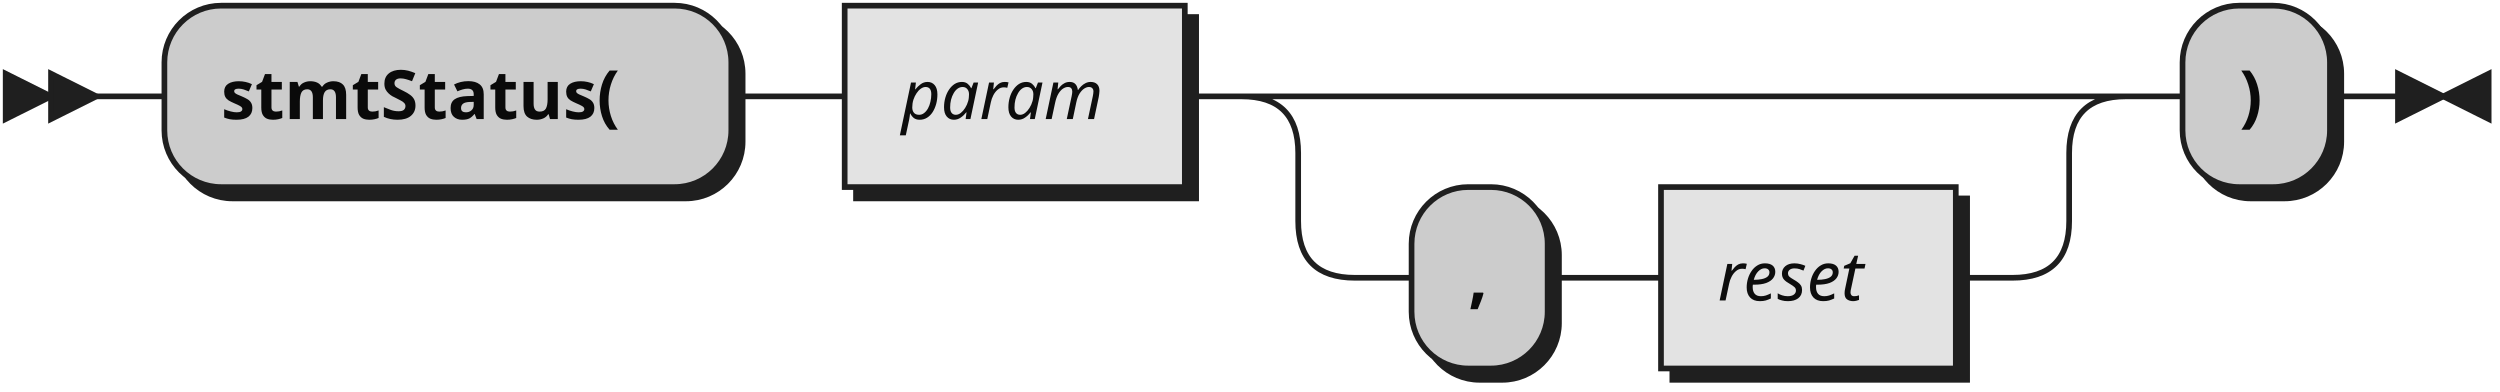
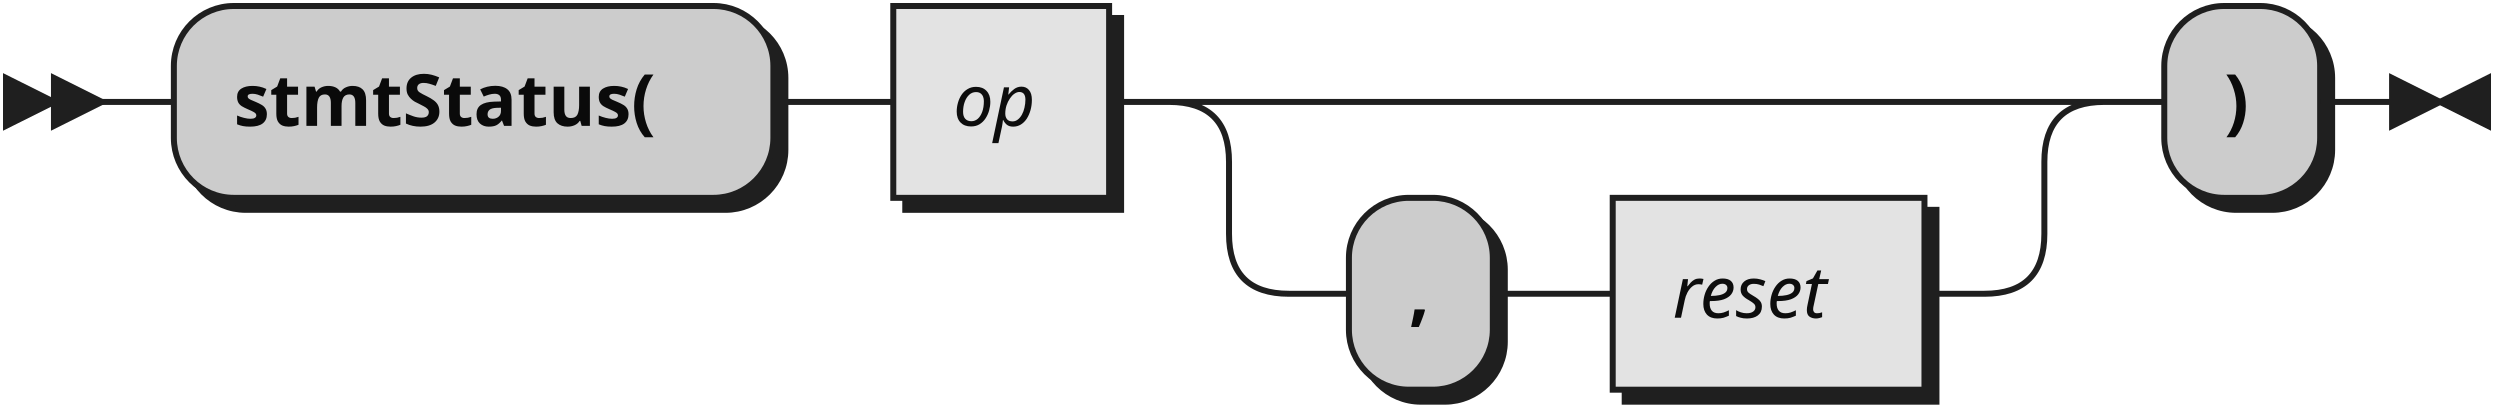
- <svg xmlns="http://www.w3.org/2000/svg" xmlns:xlink="http://www.w3.org/1999/xlink" width="441" height="69">
+ <svg xmlns="http://www.w3.org/2000/svg" xmlns:xlink="http://www.w3.org/1999/xlink" width="417" height="69">
  <defs>
    <style type="text/css">
               @namespace "http://www.w3.org/2000/svg";
               .line                 {fill: none; stroke: #1F1F1F;}
               .bold-line            {stroke: #0A0A0A; shape-rendering: crispEdges; stroke-width:
               2; }
               .thin-line            {stroke: #0F0F0F; shape-rendering: crispEdges}
               .filled               {fill: #1F1F1F; stroke: none;}
               text.terminal         {font-family: Verdana, Sans-serif;
               font-size: 12px;
               fill: #0A0A0A;
               font-weight: bold;
               }
               text.nonterminal      {font-family: Verdana, Sans-serif; font-style: italic;
               font-size: 12px;
               fill: #0D0D0D;
               }
               text.regexp           {font-family: Verdana, Sans-serif;
               font-size: 12px;
               fill: #0F0F0F;
               }
               rect, circle, polygon {fill: #1F1F1F; stroke: #1F1F1F;}
               rect.terminal         {fill: #CCCCCC; stroke: #1F1F1F;}
               rect.nonterminal      {fill: #E3E3E3; stroke: #1F1F1F;}
               rect.text             {fill: none; stroke: none;}
               polygon.regexp        {fill: #EFEFEF; stroke: #1F1F1F;}

            </style>
  </defs>
  <polygon points="9 17 1 13 1 21" />
  <polygon points="17 17 9 13 9 21" />
  <rect x="31" y="3" width="100" height="32" rx="10" />
  <rect x="29" y="1" width="100" height="32" class="terminal" rx="10" />
  <text class="terminal" x="39" y="21">stmtStatus(</text>
-   <a xlink:href="#param" xlink:title="param">
-     <rect x="151" y="3" width="60" height="32" />
-     <rect x="149" y="1" width="60" height="32" class="nonterminal" />
-     <text class="nonterminal" x="159" y="21">param</text>
+   <a xlink:href="#op" xlink:title="op">
+     <rect x="151" y="3" width="36" height="32" />
+     <rect x="149" y="1" width="36" height="32" class="nonterminal" />
+     <text class="nonterminal" x="159" y="21">op</text>
  </a>
-   <rect x="251" y="35" width="24" height="32" rx="10" />
-   <rect x="249" y="33" width="24" height="32" class="terminal" rx="10" />
-   <text class="terminal" x="259" y="53">,</text>
+   <rect x="227" y="35" width="24" height="32" rx="10" />
+   <rect x="225" y="33" width="24" height="32" class="terminal" rx="10" />
+   <text class="terminal" x="235" y="53">,</text>
  <a xlink:href="#reset" xlink:title="reset">
-     <rect x="295" y="35" width="52" height="32" />
-     <rect x="293" y="33" width="52" height="32" class="nonterminal" />
-     <text class="nonterminal" x="303" y="53">reset</text>
+     <rect x="271" y="35" width="52" height="32" />
+     <rect x="269" y="33" width="52" height="32" class="nonterminal" />
+     <text class="nonterminal" x="279" y="53">reset</text>
  </a>
-   <rect x="387" y="3" width="26" height="32" rx="10" />
-   <rect x="385" y="1" width="26" height="32" class="terminal" rx="10" />
-   <text class="terminal" x="395" y="21">)</text>
-   <path class="line" d="m17 17 h2 m0 0 h10 m100 0 h10 m0 0 h10 m60 0 h10 m20 0 h10 m0 0 h106 m-136 0 h20 m116 0 h20 m-156 0 q10 0 10 10 m136 0 q0 -10 10 -10 m-146 10 v12 m136 0 v-12 m-136 12 q0 10 10 10 m116 0 q10 0 10 -10 m-126 10 h10 m24 0 h10 m0 0 h10 m52 0 h10 m20 -32 h10 m26 0 h10 m3 0 h-3" />
-   <polygon points="431 17 439 13 439 21" />
-   <polygon points="431 17 423 13 423 21" />
+   <rect x="363" y="3" width="26" height="32" rx="10" />
+   <rect x="361" y="1" width="26" height="32" class="terminal" rx="10" />
+   <text class="terminal" x="371" y="21">)</text>
+   <path class="line" d="m17 17 h2 m0 0 h10 m100 0 h10 m0 0 h10 m36 0 h10 m20 0 h10 m0 0 h106 m-136 0 h20 m116 0 h20 m-156 0 q10 0 10 10 m136 0 q0 -10 10 -10 m-146 10 v12 m136 0 v-12 m-136 12 q0 10 10 10 m116 0 q10 0 10 -10 m-126 10 h10 m24 0 h10 m0 0 h10 m52 0 h10 m20 -32 h10 m26 0 h10 m3 0 h-3" />
+   <polygon points="407 17 415 13 415 21" />
+   <polygon points="407 17 399 13 399 21" />
</svg>
